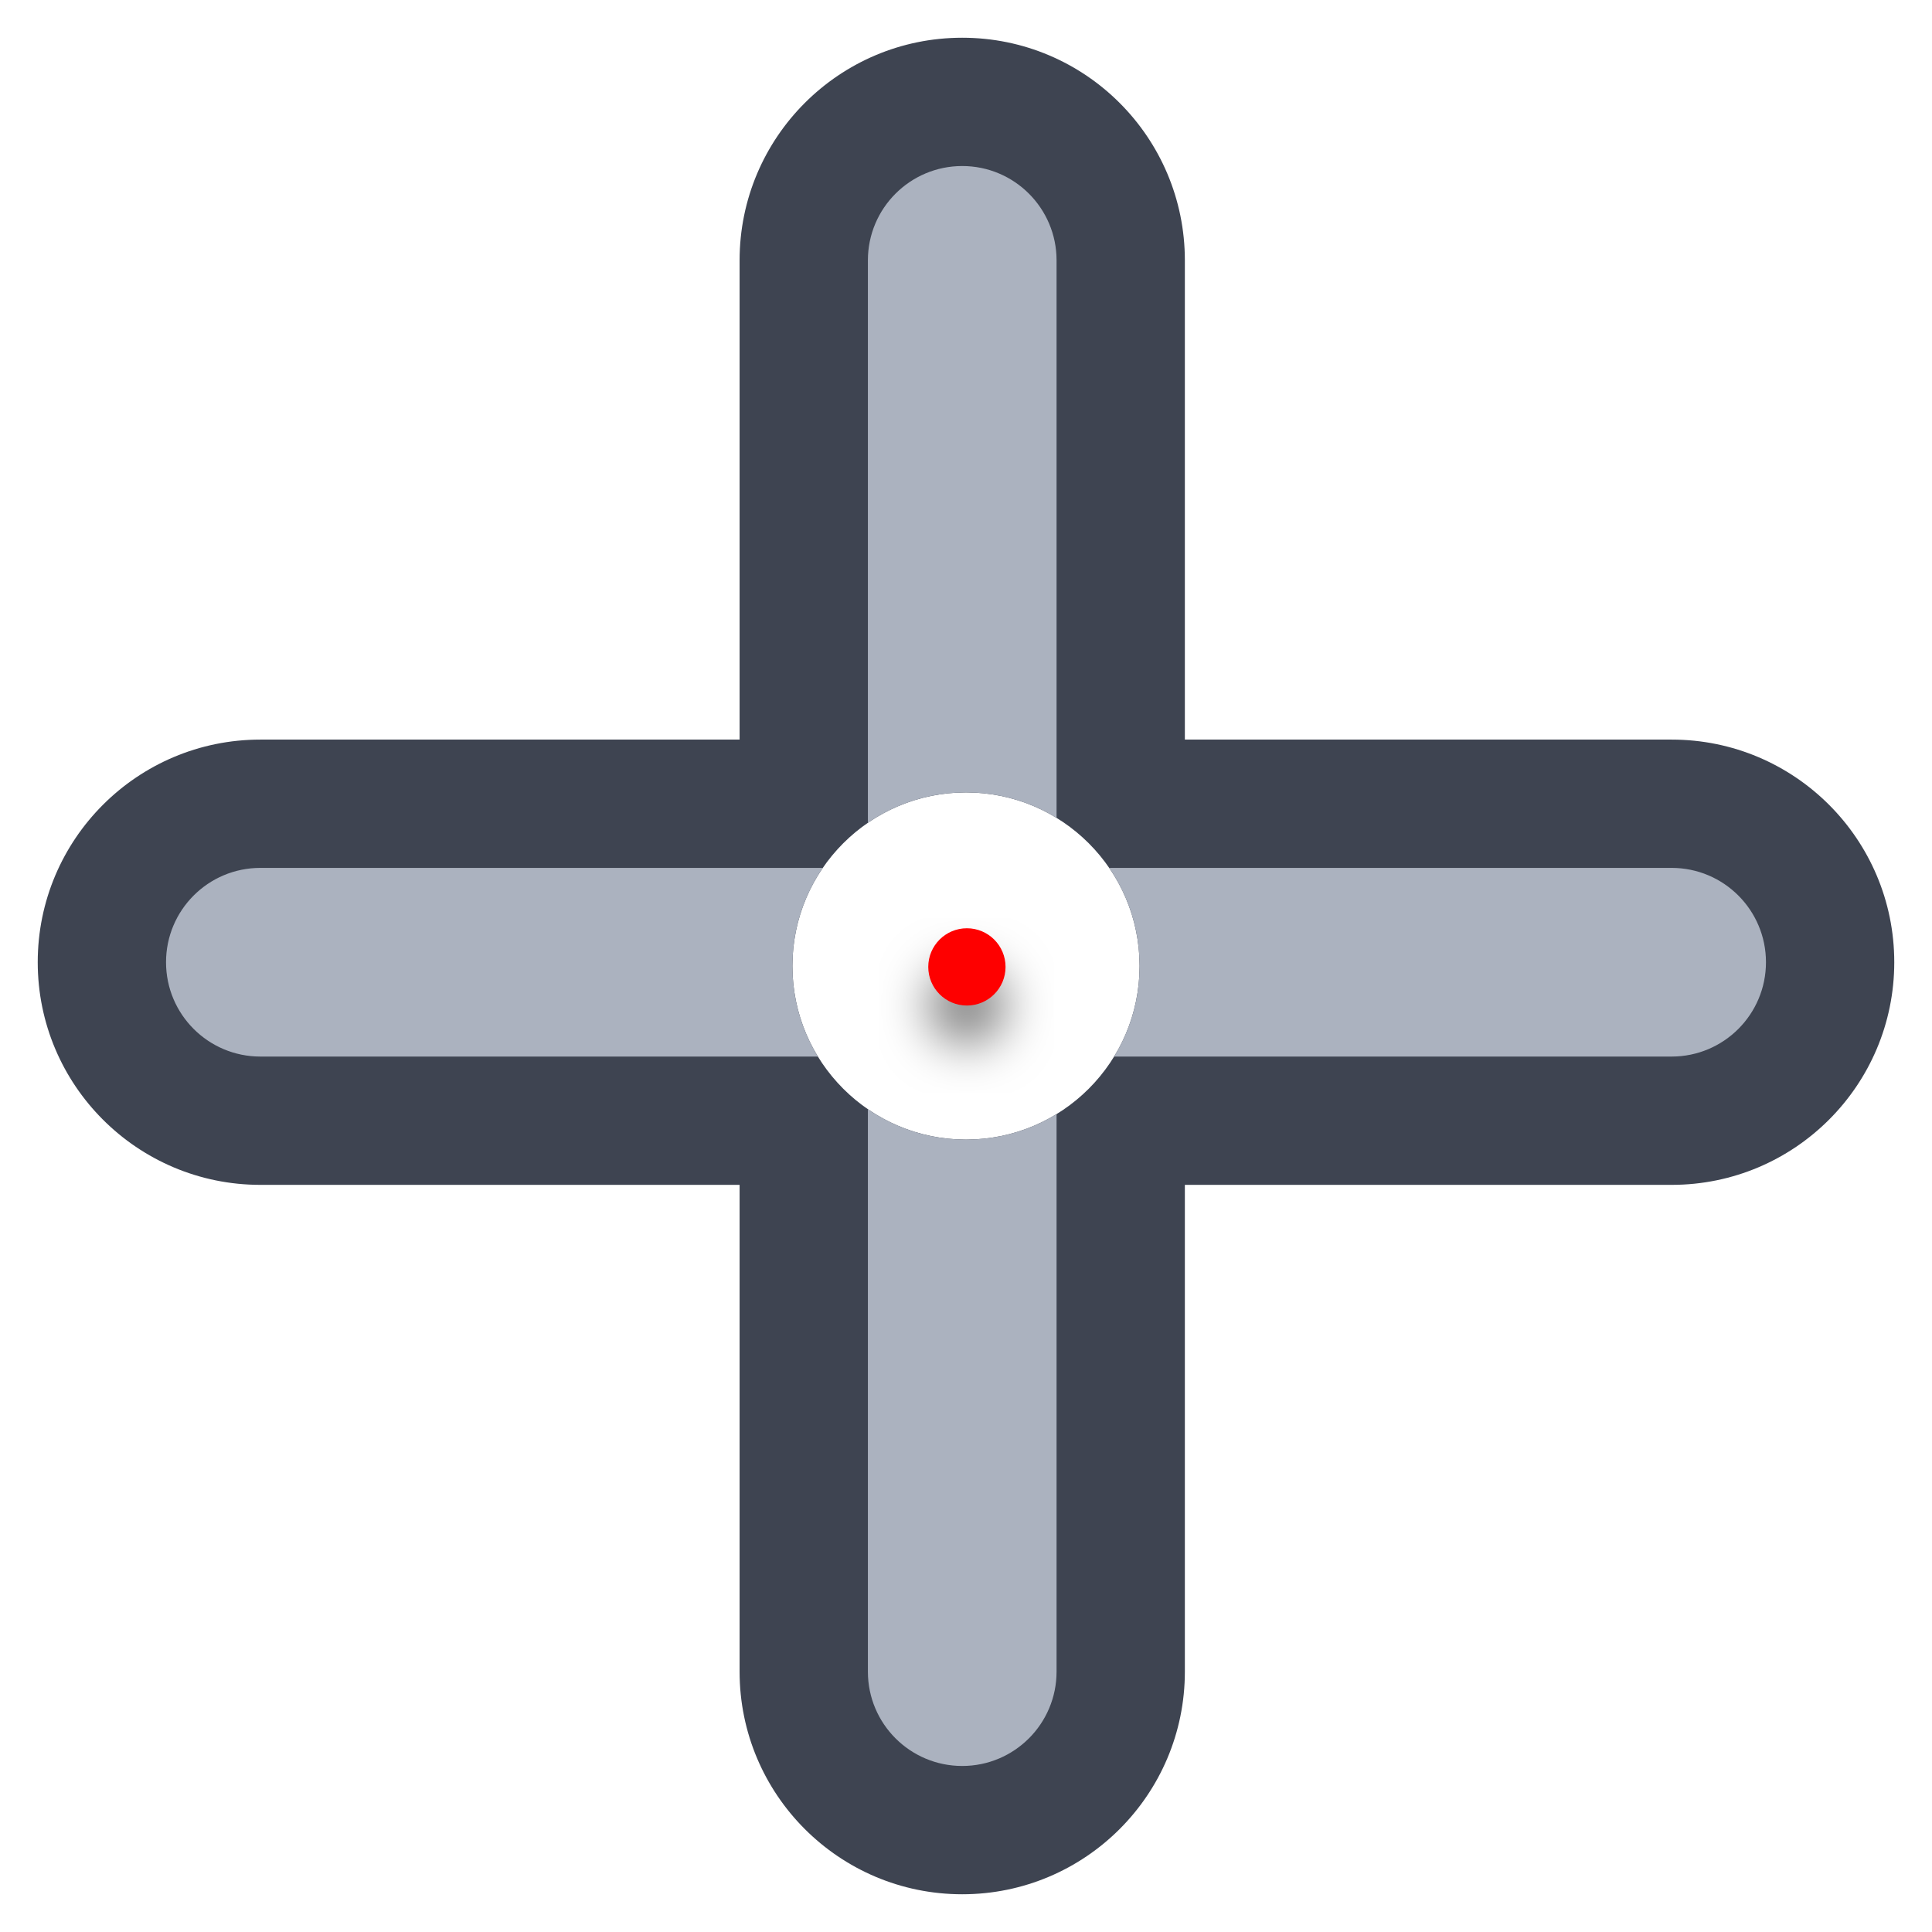
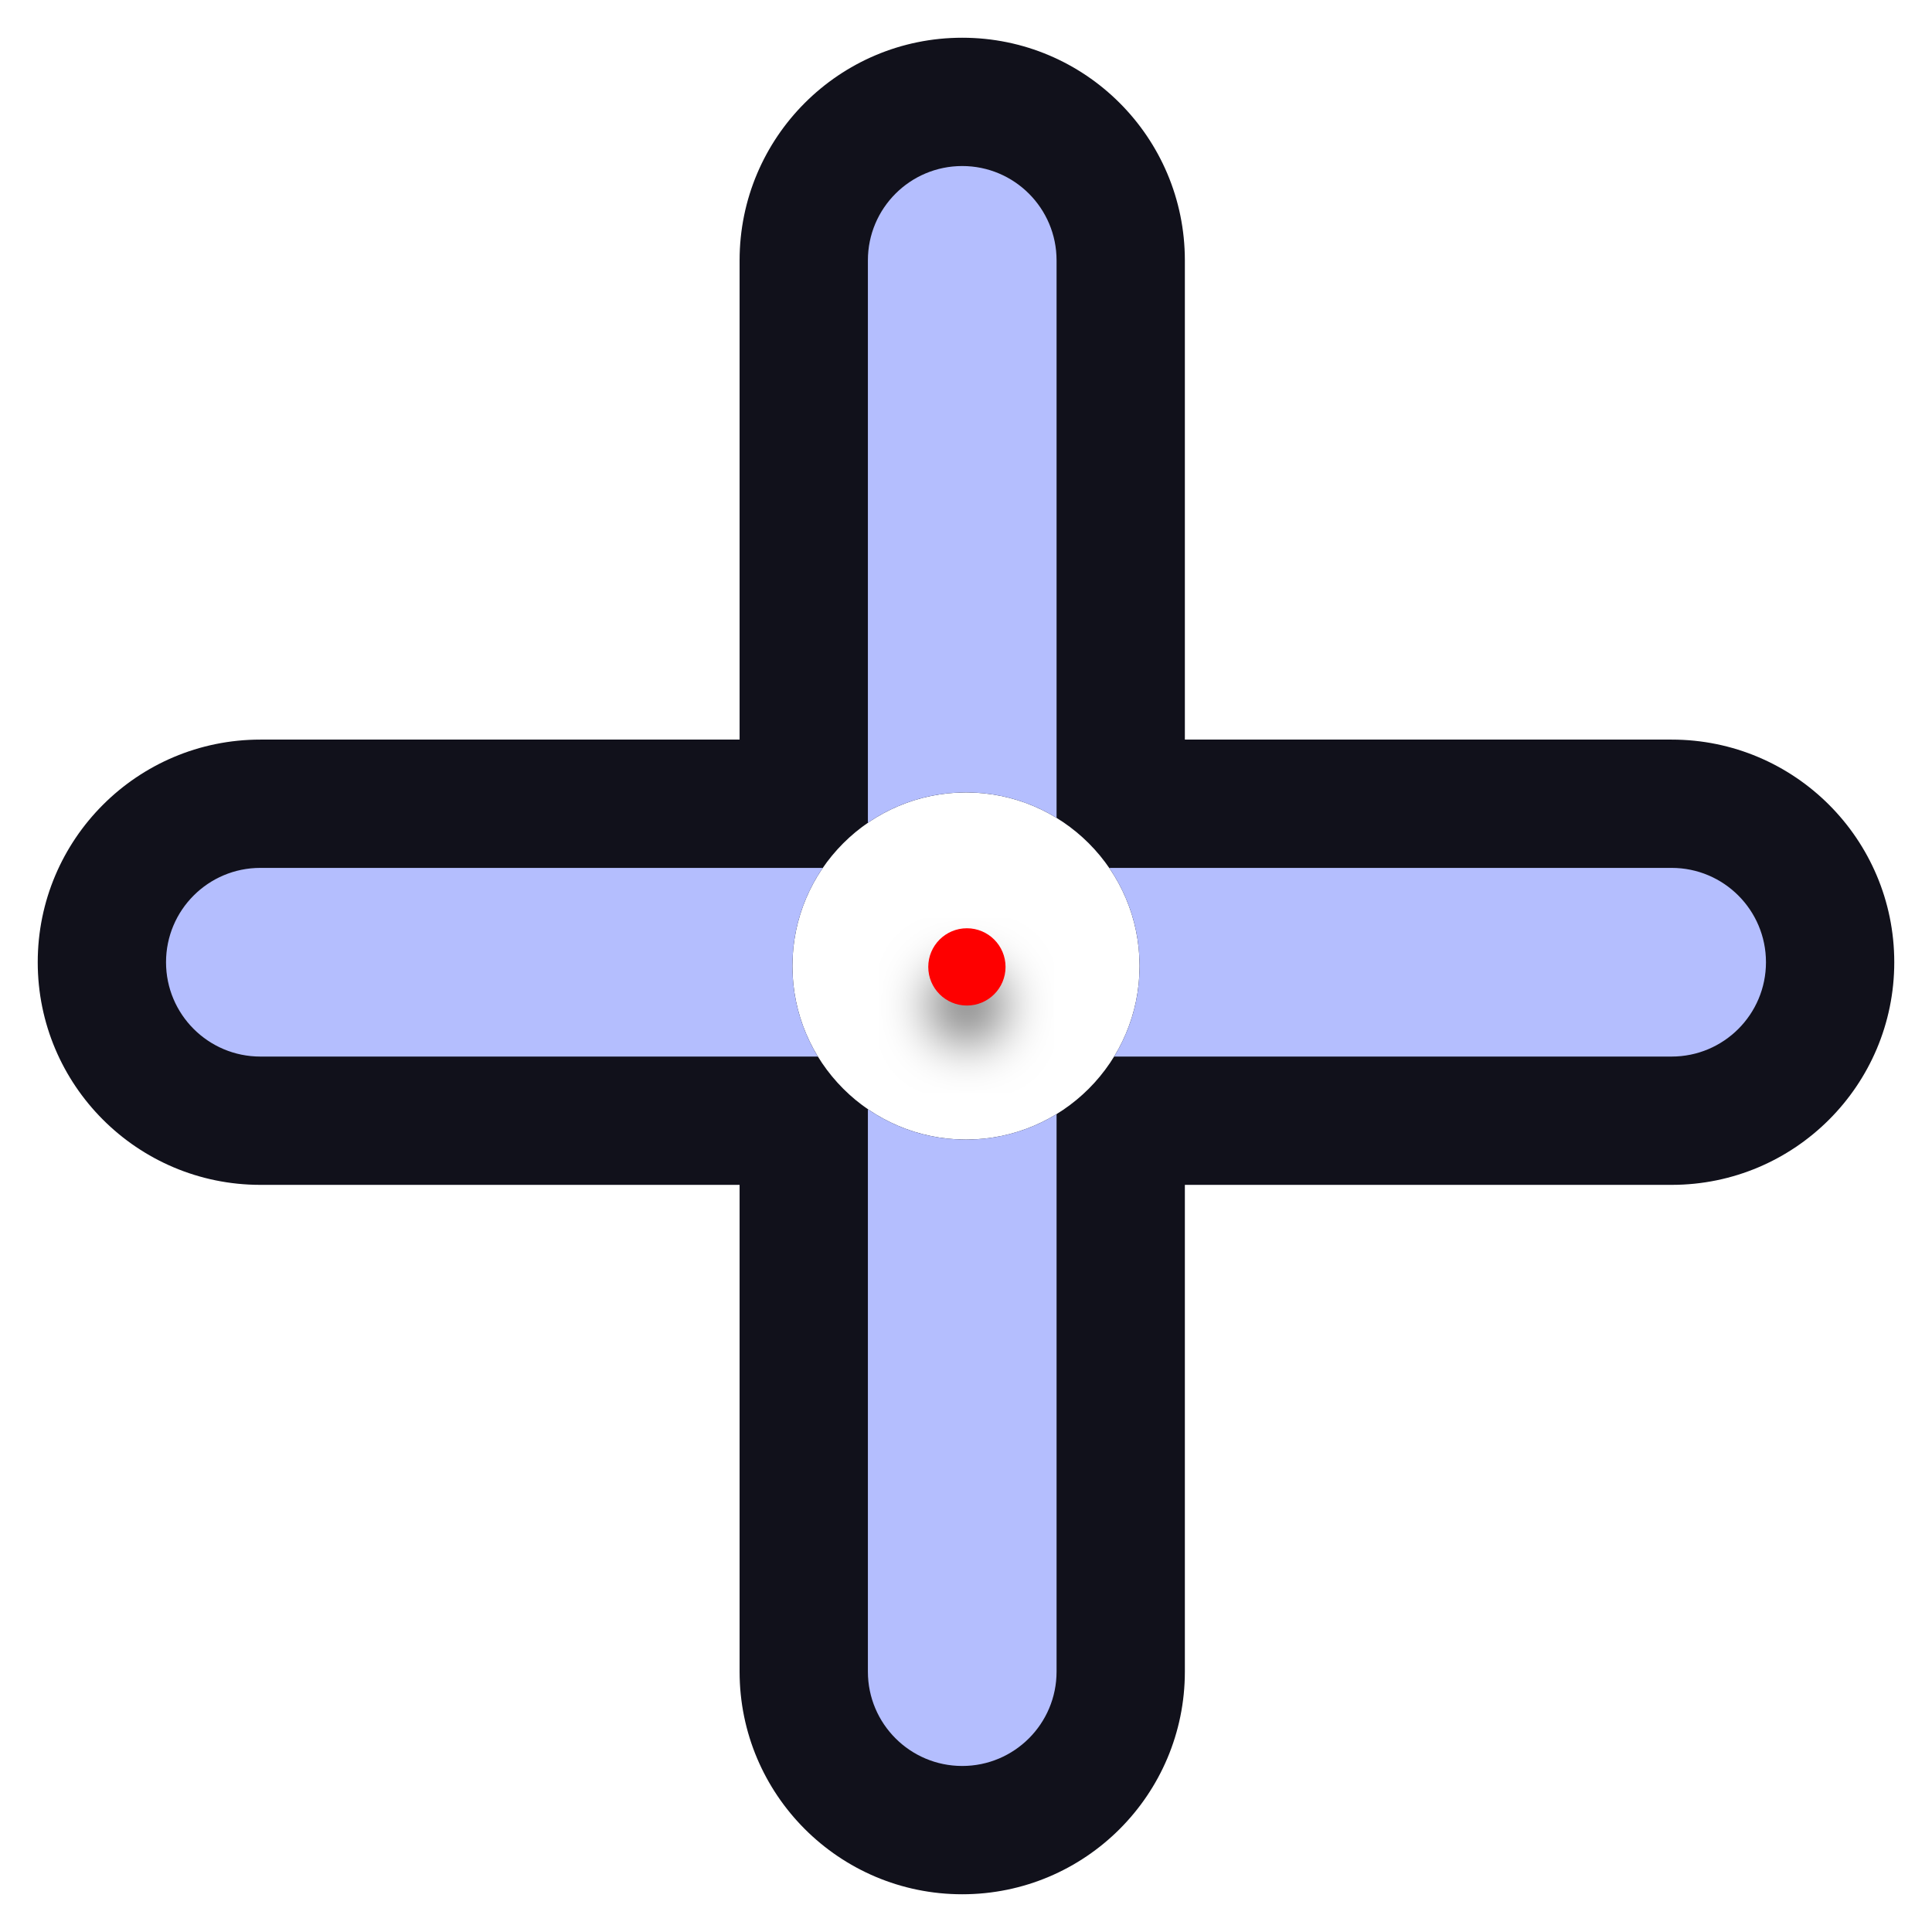
<svg xmlns="http://www.w3.org/2000/svg" width="128" height="128" viewBox="0 0 256 256" fill="none">
-   <path fill-rule="evenodd" clip-rule="evenodd" d="M157 34.5C157 18.208 143.792 5 127.5 5C111.208 5 98 18.208 98 34.5V98H34.5C18.208 98 5 111.208 5 127.5C5 143.792 18.208 157 34.5 157H98V221.5C98 237.792 111.208 251 127.5 251C143.792 251 157 237.792 157 221.5V157H221.5C237.792 157 251 143.792 251 127.5C251 111.208 237.792 98 221.5 98H157V34.5ZM128 151C140.703 151 151 140.703 151 128C151 115.297 140.703 105 128 105C115.297 105 105 115.297 105 128C105 140.703 115.297 151 128 151Z" fill="#3E4451" />
-   <path d="M140 34.5C140 27.596 134.404 22 127.5 22C120.596 22 115 27.596 115 34.5V109.024C118.698 106.485 123.176 105 128 105C132.397 105 136.507 106.234 140 108.375V34.5Z" fill="#ABB2BF" />
-   <path d="M146.976 115C149.515 118.698 151 123.176 151 128C151 132.397 149.766 136.507 147.625 140H221.5C228.404 140 234 134.404 234 127.5C234 120.596 228.404 115 221.5 115H146.976Z" fill="#ABB2BF" />
-   <path d="M140 147.625C136.507 149.766 132.397 151 128 151C123.176 151 118.698 149.515 115 146.976V221.5C115 228.404 120.596 234 127.5 234C134.404 234 140 228.404 140 221.5V147.625Z" fill="#ABB2BF" />
-   <path d="M108.375 140C106.234 136.507 105 132.397 105 128C105 123.176 106.485 118.698 109.024 115H34.5C27.596 115 22 120.596 22 127.5C22 134.404 27.596 140 34.5 140H108.375Z" fill="#ABB2BF" />
+   <path fill-rule="evenodd" clip-rule="evenodd" d="M157 34.5C157 18.208 143.792 5 127.5 5C111.208 5 98 18.208 98 34.5V98H34.5C18.208 98 5 111.208 5 127.5C5 143.792 18.208 157 34.5 157H98V221.5C98 237.792 111.208 251 127.5 251C143.792 251 157 237.792 157 221.5V157H221.5C237.792 157 251 143.792 251 127.5C251 111.208 237.792 98 221.5 98H157V34.5ZM128 151C140.703 151 151 140.703 151 128C151 115.297 140.703 105 128 105C115.297 105 105 115.297 105 128C105 140.703 115.297 151 128 151Z" fill="#11111b" />
+   <path d="M140 34.5C140 27.596 134.404 22 127.5 22C120.596 22 115 27.596 115 34.5V109.024C118.698 106.485 123.176 105 128 105C132.397 105 136.507 106.234 140 108.375V34.5Z" fill="#b4befe" />
+   <path d="M146.976 115C149.515 118.698 151 123.176 151 128C151 132.397 149.766 136.507 147.625 140H221.5C228.404 140 234 134.404 234 127.5C234 120.596 228.404 115 221.5 115H146.976Z" fill="#b4befe" />
+   <path d="M140 147.625C136.507 149.766 132.397 151 128 151C123.176 151 118.698 149.515 115 146.976V221.5C115 228.404 120.596 234 127.5 234C134.404 234 140 228.404 140 221.5V147.625Z" fill="#b4befe" />
+   <path d="M108.375 140C106.234 136.507 105 132.397 105 128C105 123.176 106.485 118.698 109.024 115H34.5C27.596 115 22 120.596 22 127.5C22 134.404 27.596 140 34.5 140H108.375Z" fill="#b4befe" />
  <g filter="url(#filter0_d_3519_138)">
    <circle cx="128.12" cy="128.12" r="5.12" fill="#FE0000" />
  </g>
  <defs>
    <filter id="filter0_d_3519_138" x="116.6" y="121.72" width="23.04" height="23.04" filterUnits="userSpaceOnUse" color-interpolation-filters="sRGB">
      <feFlood flood-opacity="0" result="BackgroundImageFix" />
      <feColorMatrix in="SourceAlpha" type="matrix" values="0 0 0 0 0 0 0 0 0 0 0 0 0 0 0 0 0 0 127 0" result="hardAlpha" />
      <feOffset dy="5.12" />
      <feGaussianBlur stdDeviation="3.2" />
      <feColorMatrix type="matrix" values="0 0 0 0 0 0 0 0 0 0 0 0 0 0 0 0 0 0 0.5 0" />
      <feBlend mode="normal" in2="BackgroundImageFix" result="effect1_dropShadow_3519_138" />
      <feBlend mode="normal" in="SourceGraphic" in2="effect1_dropShadow_3519_138" result="shape" />
    </filter>
  </defs>
</svg>
